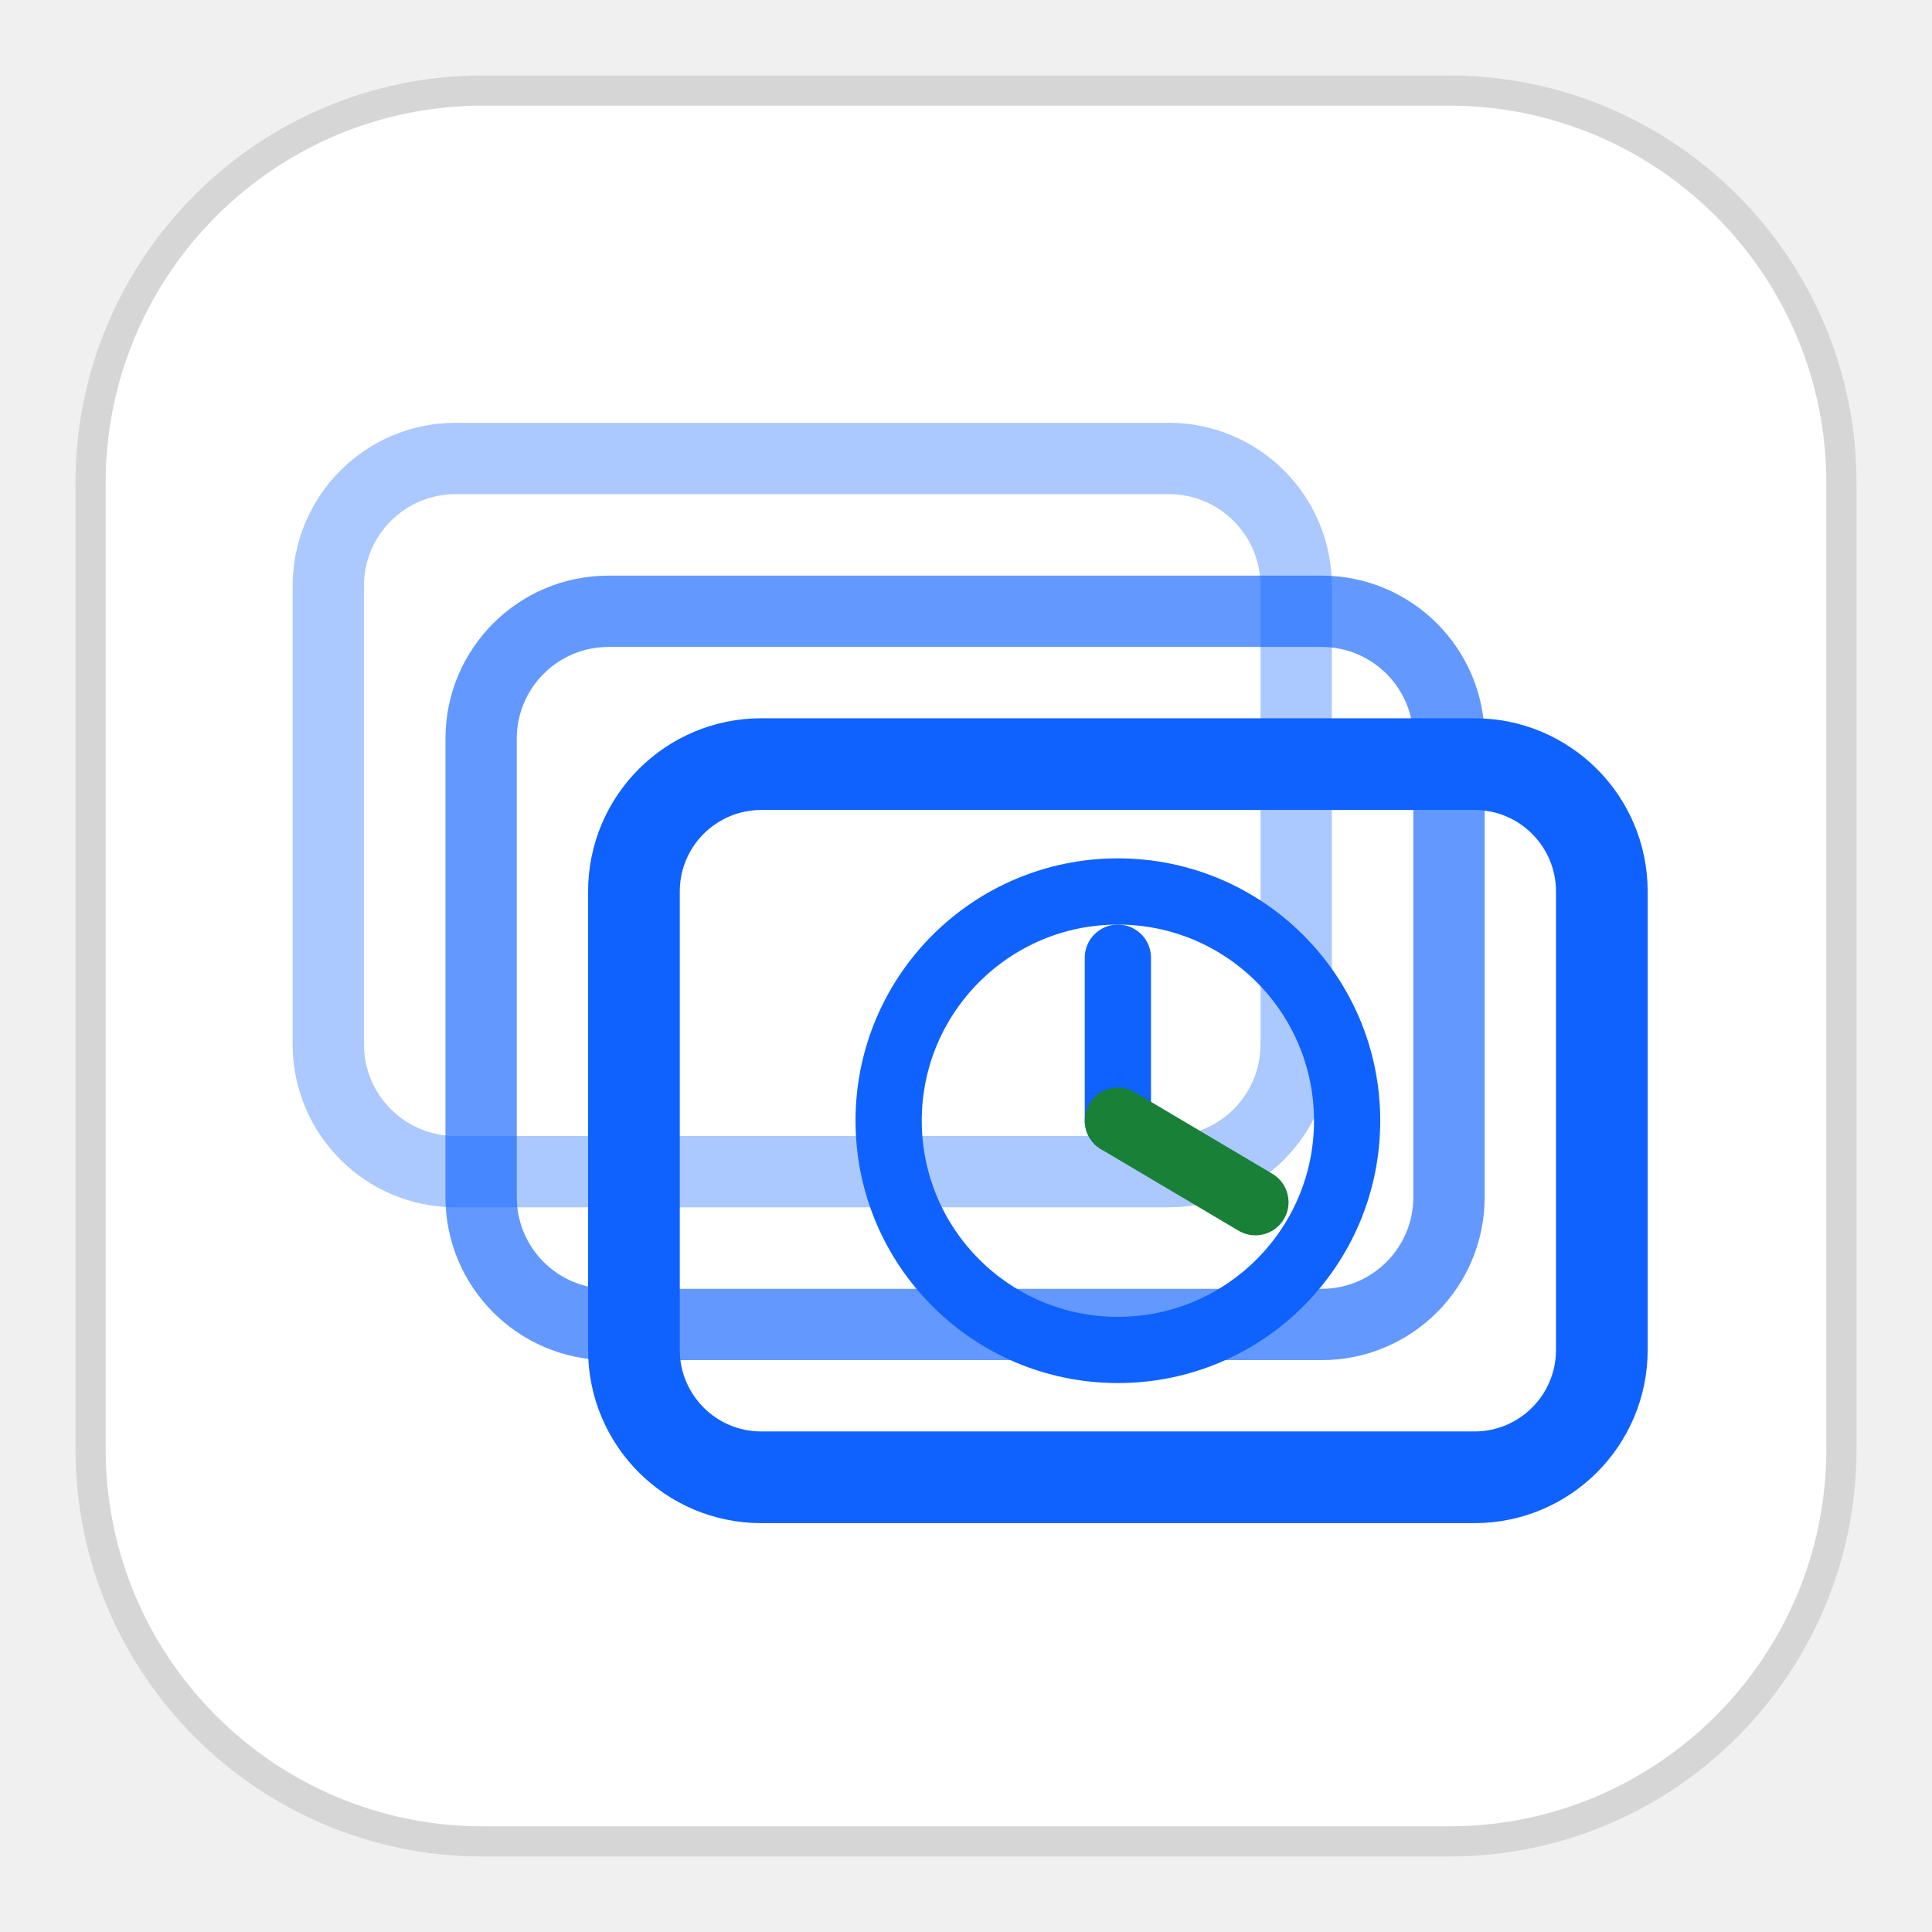
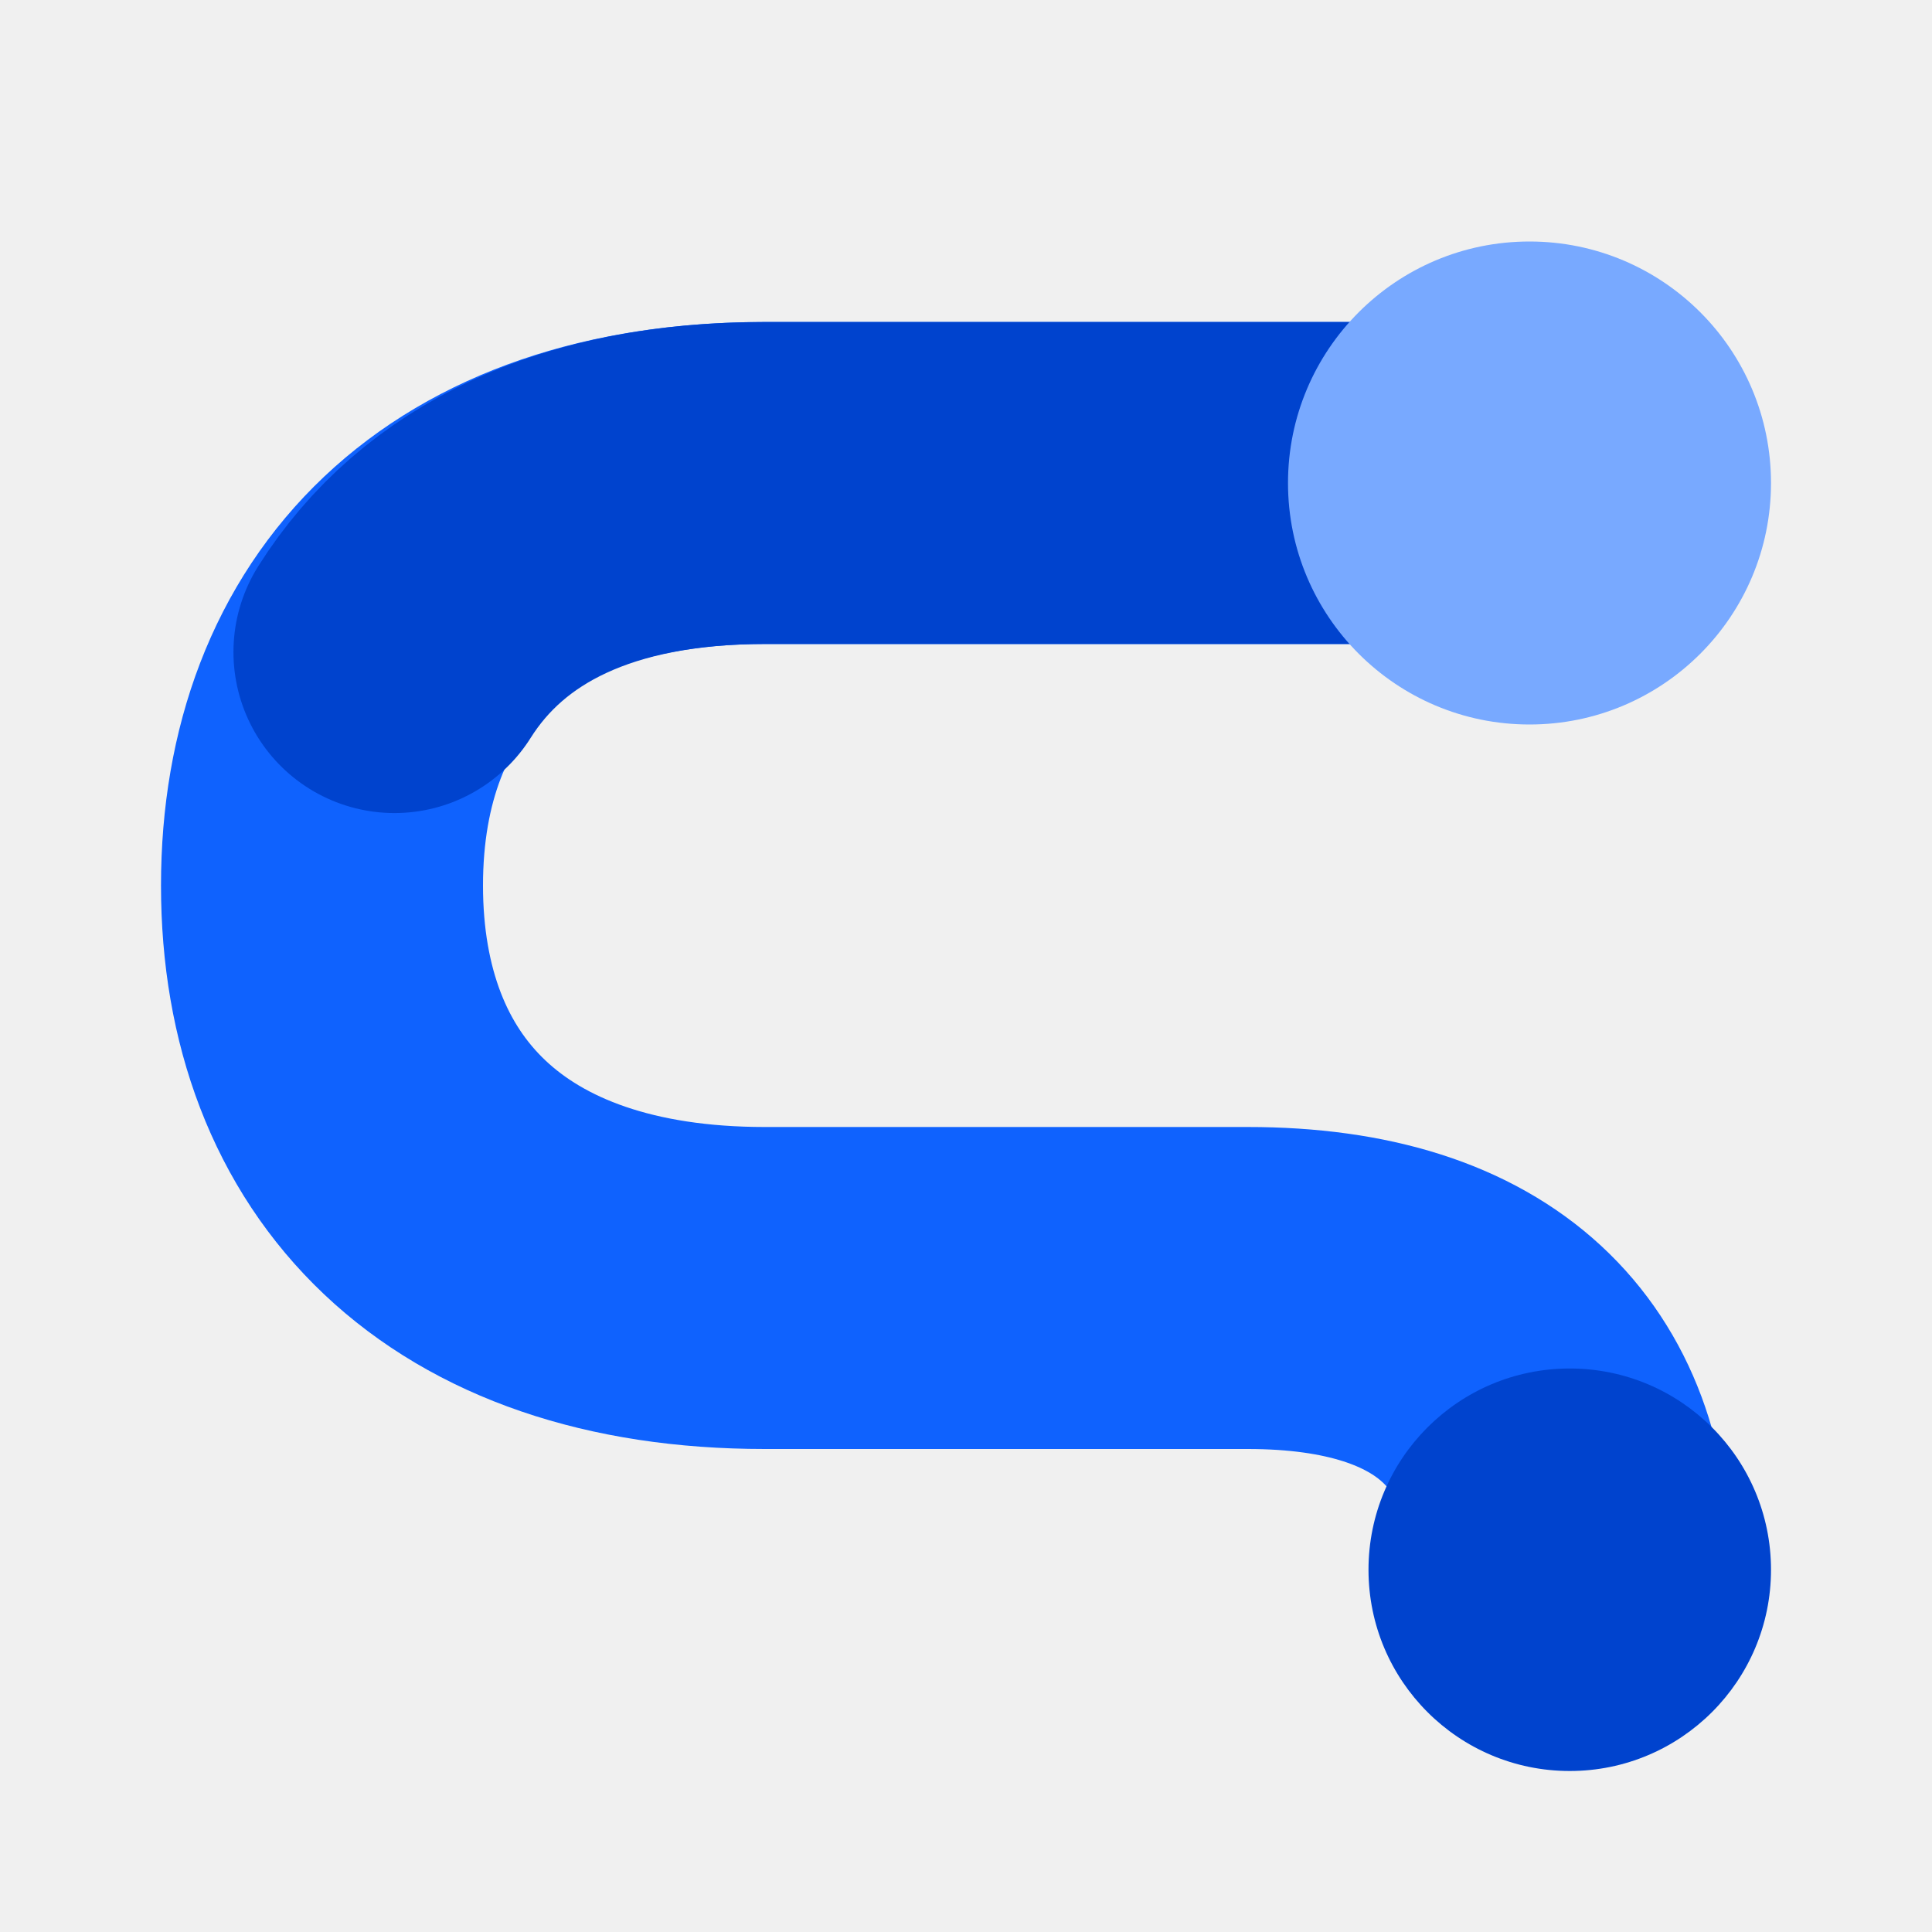
- <svg xmlns="http://www.w3.org/2000/svg" viewBox="0 0 512 512" fill="none">
-   <rect x="24" y="24" width="464" height="464" rx="104" fill="#fff" stroke="#d6d6d6" stroke-width="8" />
-   <g transform="translate(60 54) scale(13.5)">
-     <g stroke="#0f62fe">
-       <rect x="2" y="5" width="19" height="14" rx="2.5" stroke-width="1.4" opacity=".35" />
-       <rect x="5" y="8" width="19" height="14" rx="2.5" stroke-width="1.4" opacity=".65" />
-       <rect x="8" y="11" width="19" height="14" rx="2.5" stroke-width="1.8" />
-       <circle cx="17.5" cy="18" r="4.5" stroke-width="1.3" />
-       <path d="M17.5 18v-3.2" stroke-width="1.3" stroke-linecap="round" />
-     </g>
-     <path d="m17.5 18 2.7 1.6" stroke="#198038" stroke-width="1.3" stroke-linecap="round" />
-   </g>
+ <svg xmlns="http://www.w3.org/2000/svg" viewBox="0 0 48 48" fill="none">
+   <path d="M38 12H19C11.8 12 8 16 8 22s3.8 10 11 10h12c5.5 0 8 2.7 8 7" stroke="#0f62fe" stroke-width="8" stroke-linecap="round" />
+   <path d="M38 12H19c-4.4 0-7.5 1.5-9.2 4.2" stroke="#0043ce" stroke-width="8" stroke-linecap="round" />
+   <circle cx="38" cy="12" r="6" fill="#78a9ff" />
+   <circle cx="39" cy="39" r="5" fill="#0043ce" />
</svg>
